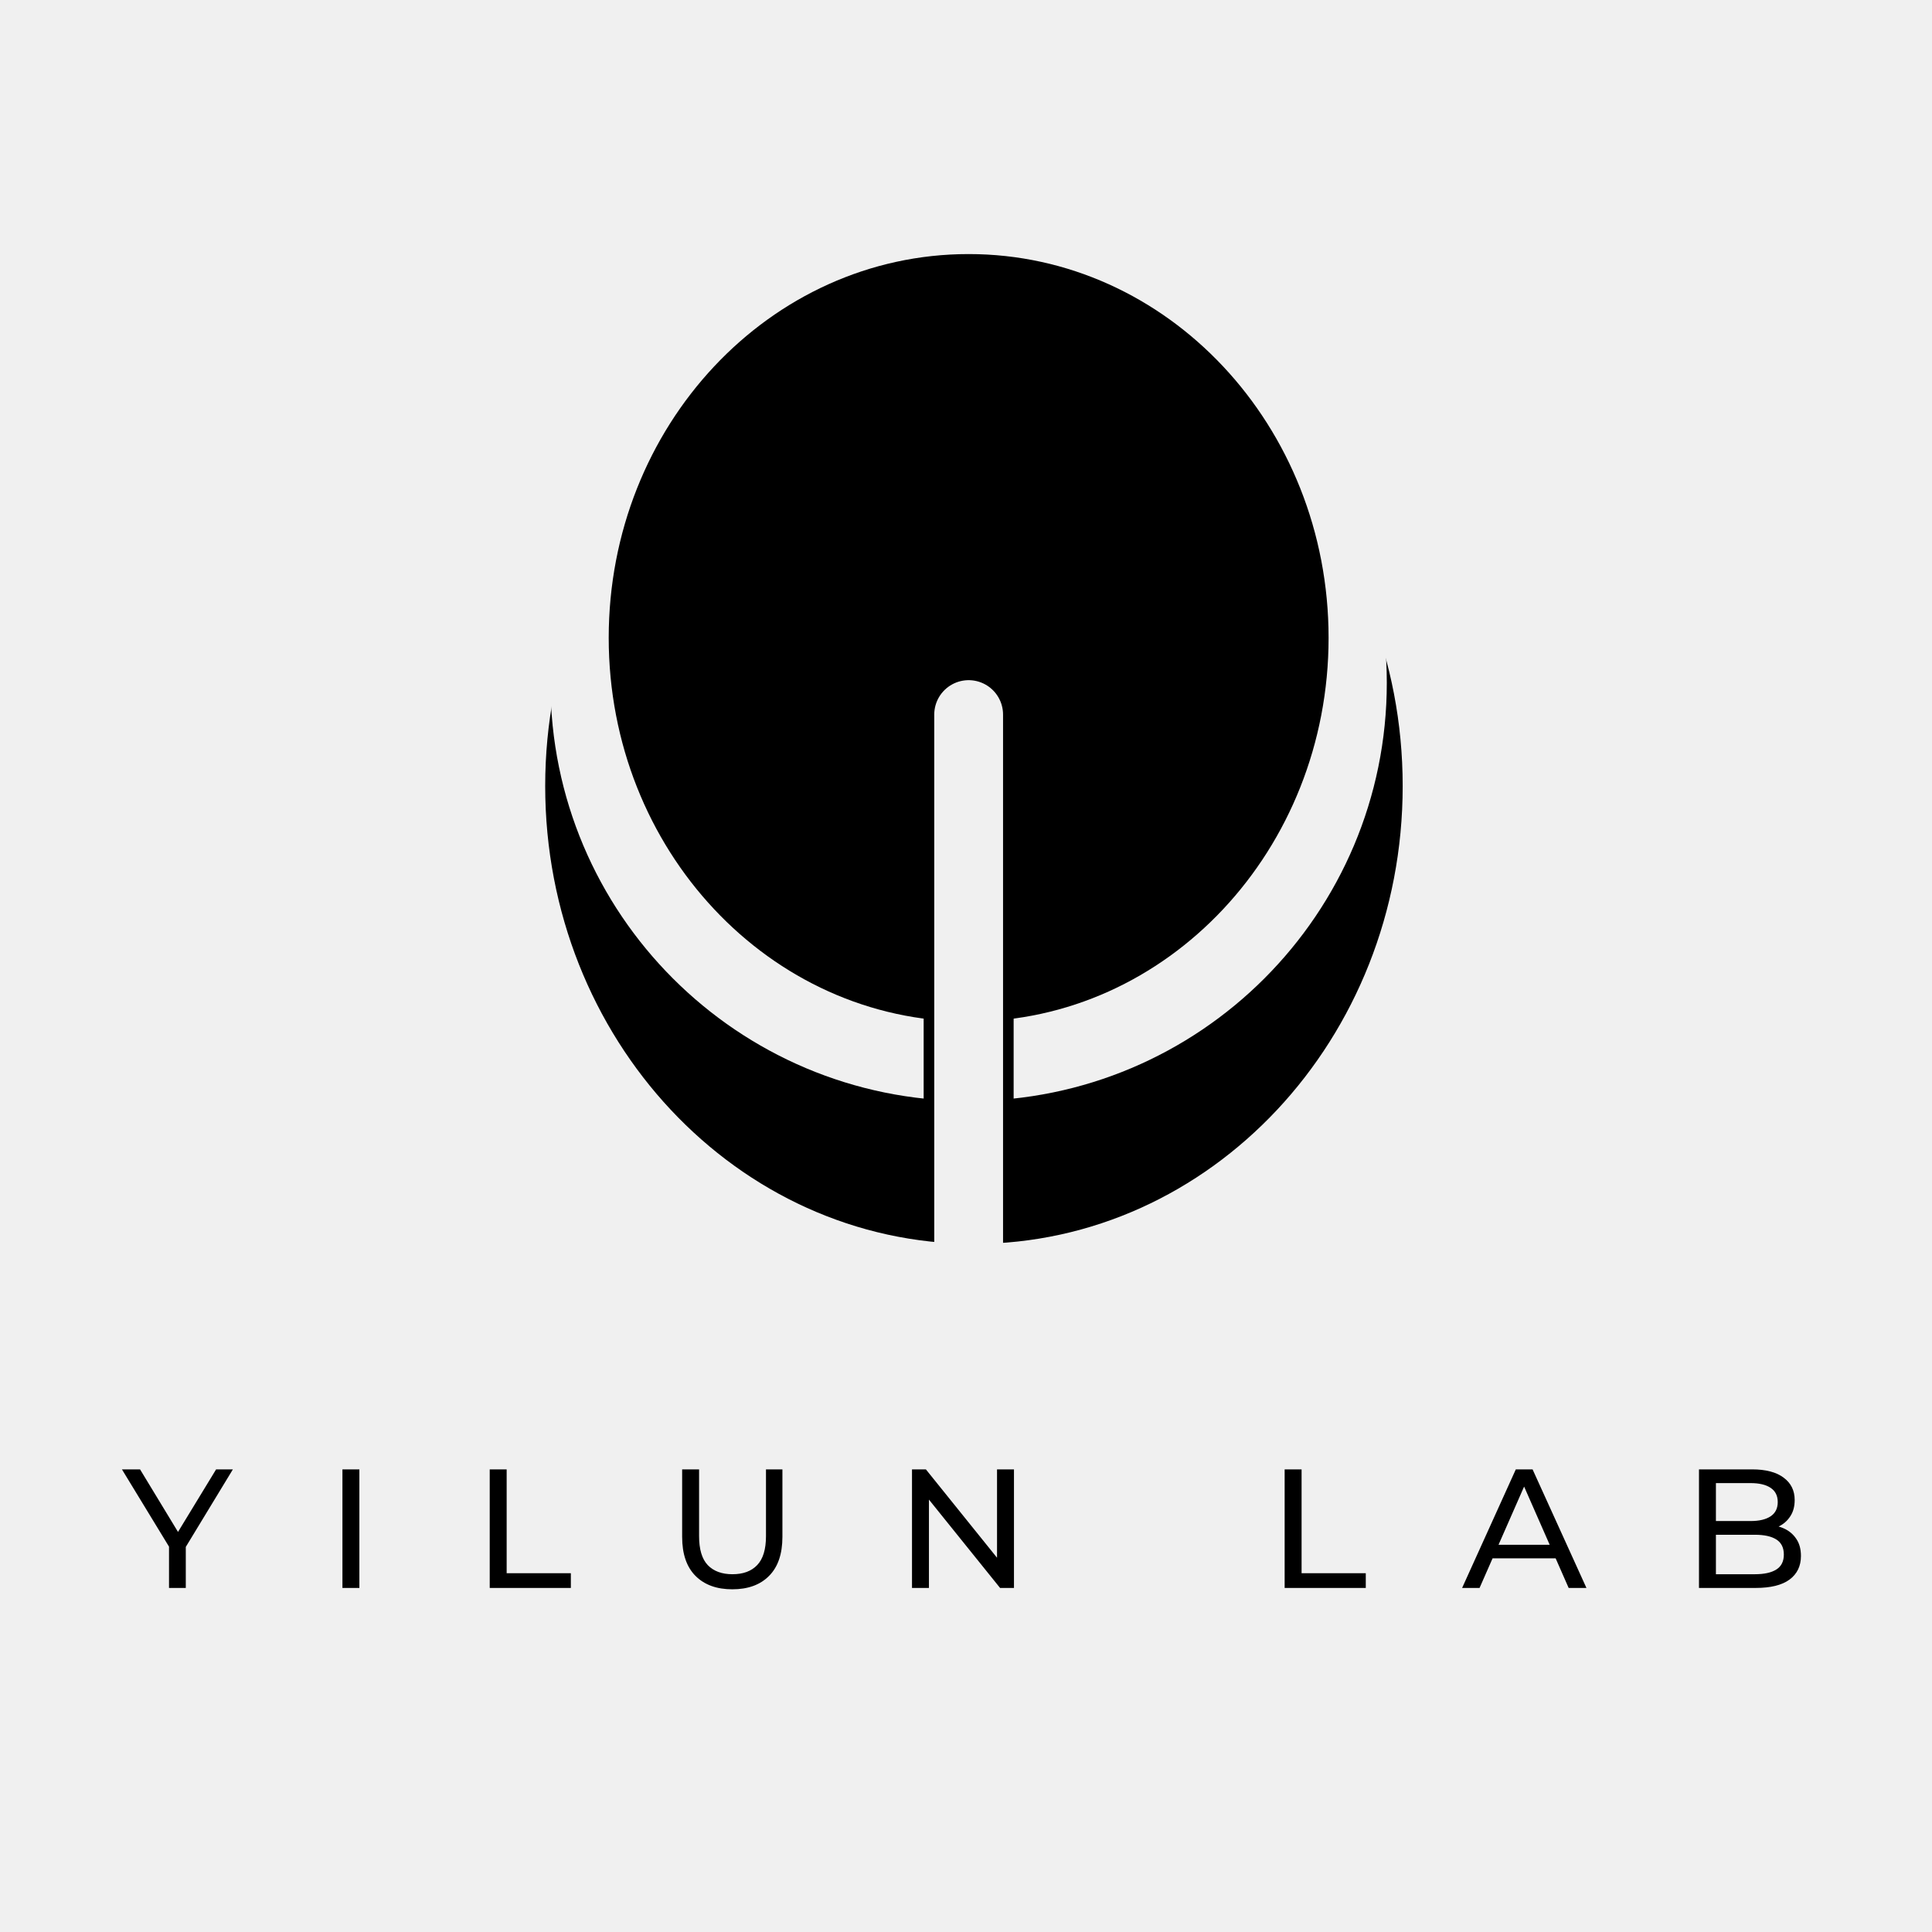
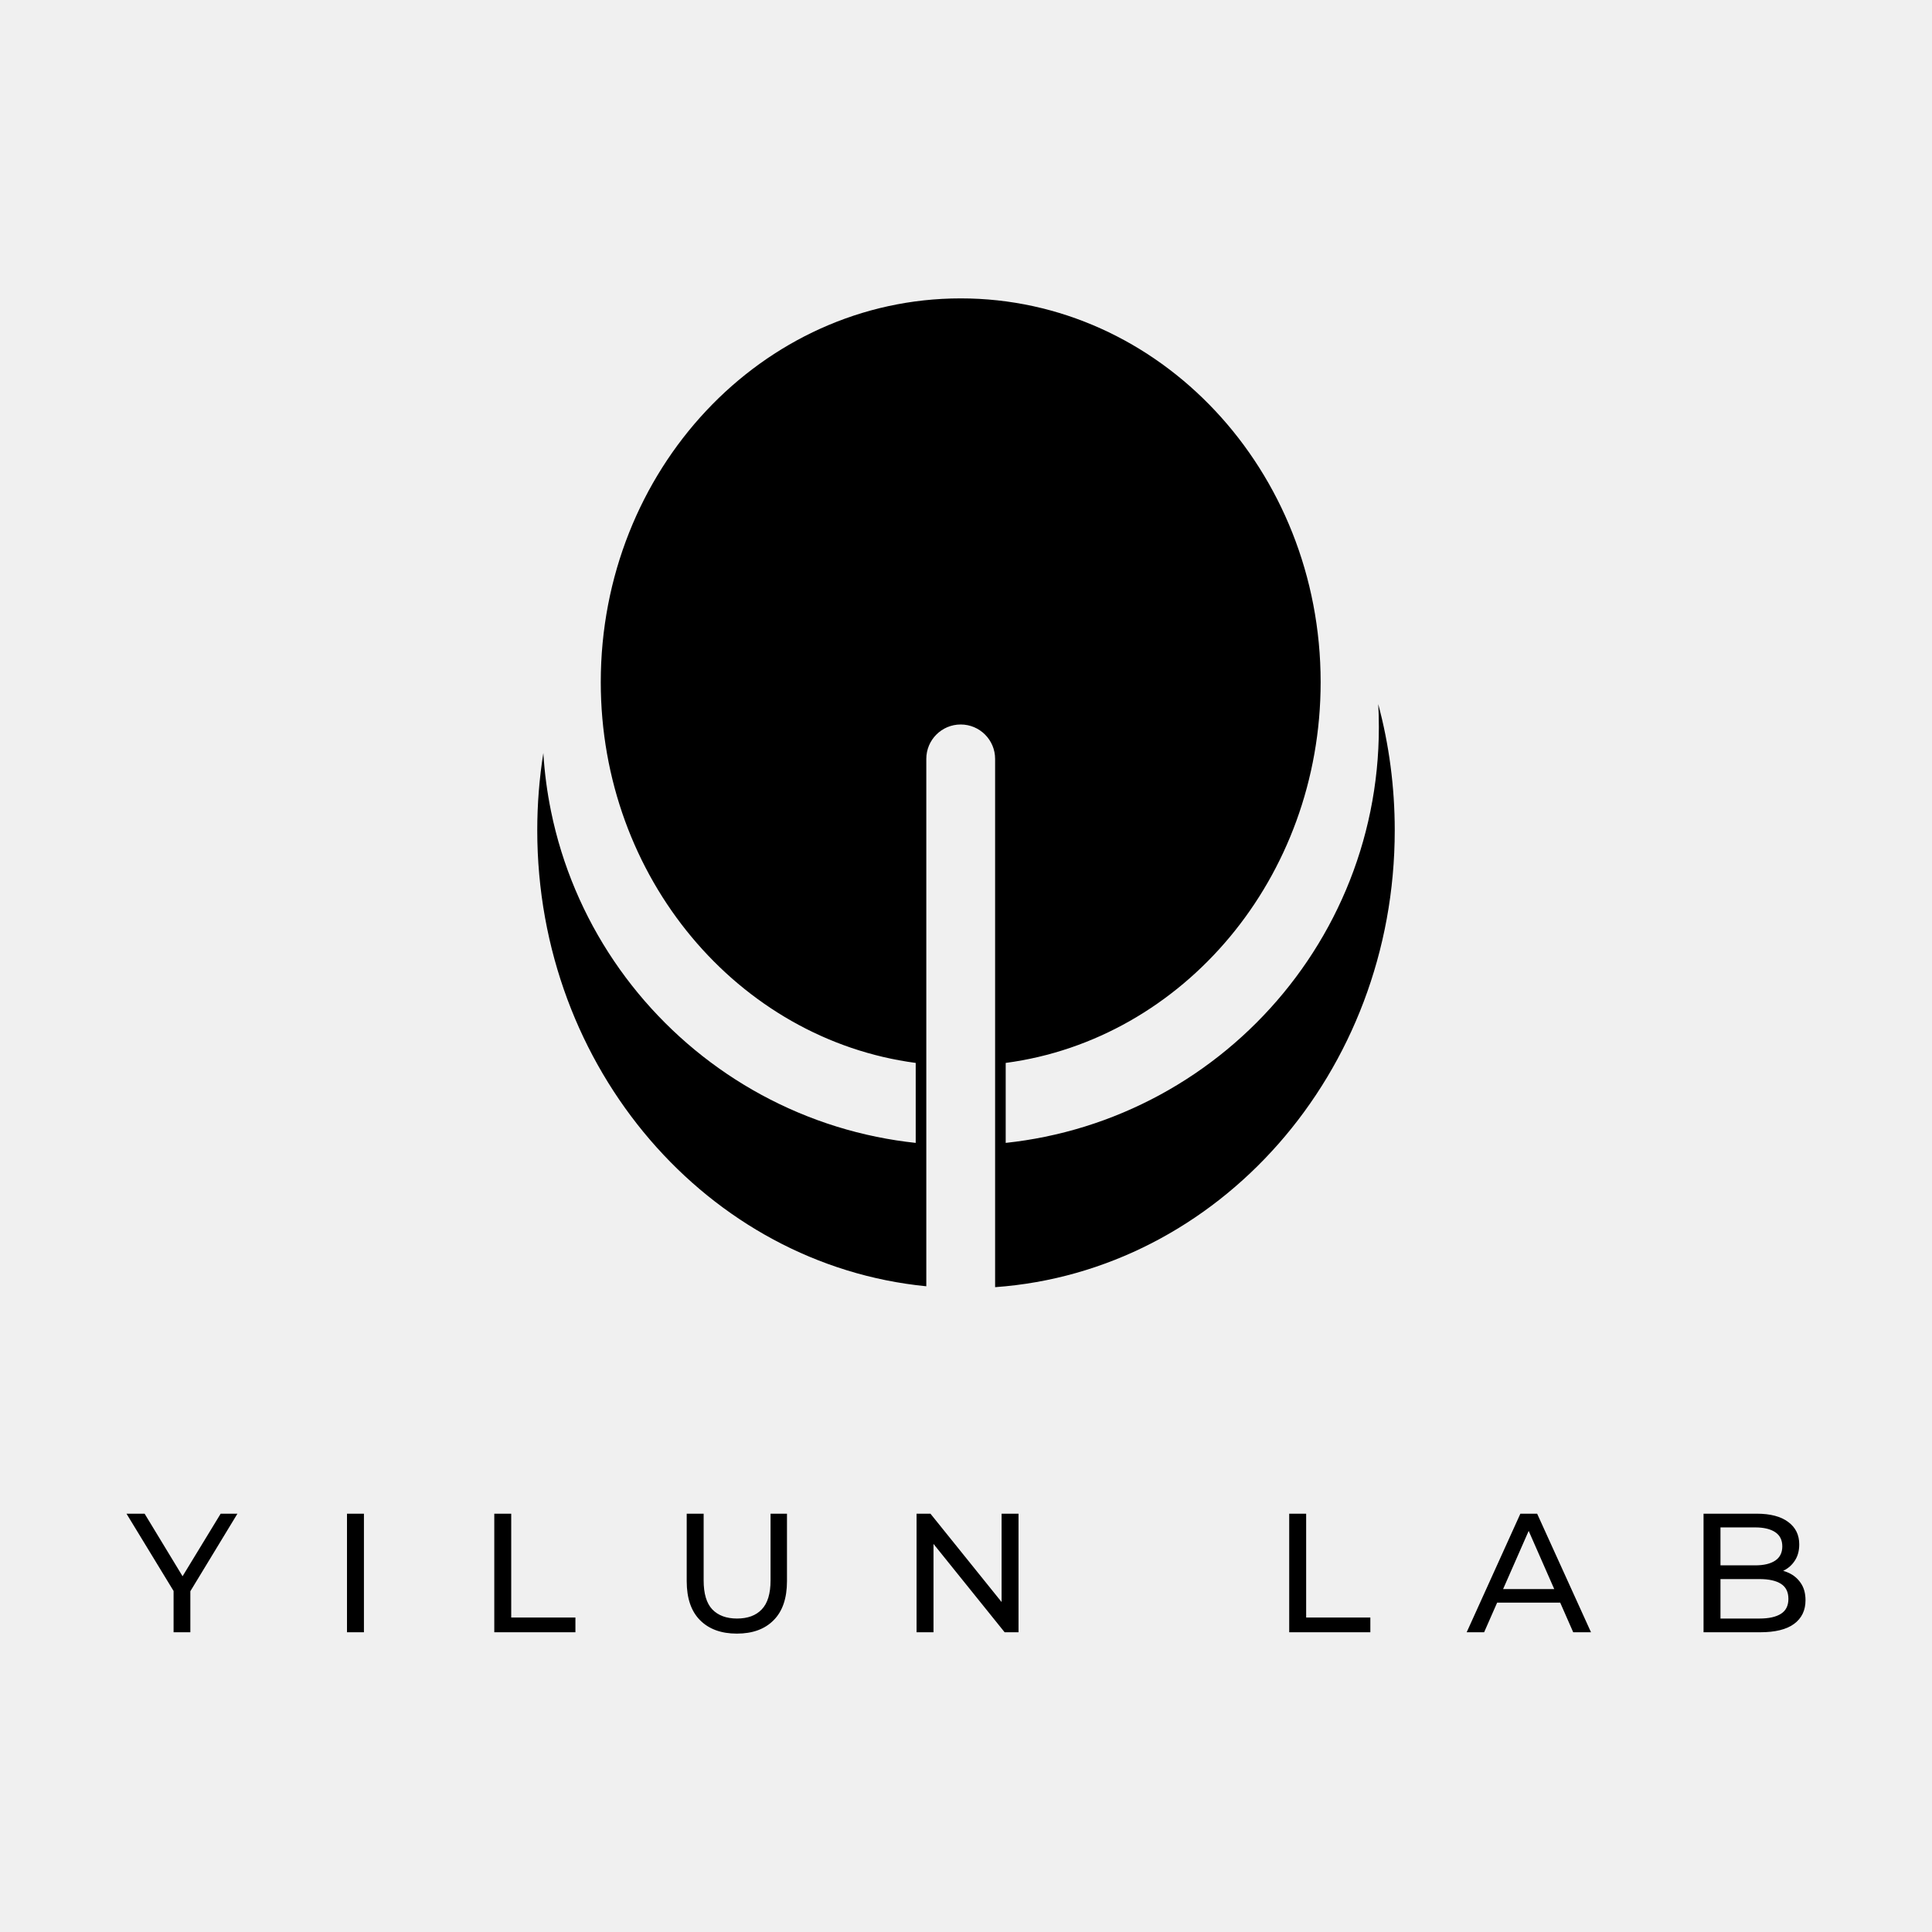
<svg xmlns="http://www.w3.org/2000/svg" width="365" height="365" viewBox="0 0 365 365" fill="none">
-   <g clip-path="url(#clip0_19_443)">
-     <mask id="mask0_19_443" style="mask-type:luminance" maskUnits="userSpaceOnUse" x="23" y="48" width="318" height="253">
-       <mask id="mask1_19_443" style="mask-type:luminance" maskUnits="userSpaceOnUse" x="33" y="-24" width="300" height="300">
-         <path d="M333 -24H33V276H333V-24Z" fill="white" />
-         <path d="M183 201C222.764 201 255 168.764 255 129C255 89.236 222.764 57 183 57C143.236 57 111 89.236 111 129C111 168.764 143.236 201 183 201Z" fill="black" stroke="black" stroke-width="14" />
-       </mask>
-       <g mask="url(#mask1_19_443)">
-         <path d="M184 235C228.735 235 265 196.273 265 148.5C265 100.727 228.735 62 184 62C139.265 62 103 100.727 103 148.5C103 196.273 139.265 235 184 235Z" fill="white" />
-       </g>
-       <path d="M183 102V222" stroke="white" stroke-width="17" stroke-linecap="round" />
-       <path d="M183 193C220.555 193 251 160.541 251 120.5C251 80.459 220.555 48 183 48C145.445 48 115 80.459 115 120.5C115 160.541 145.445 193 183 193Z" fill="white" />
-       <path d="M183 135V235" stroke="black" stroke-width="13" stroke-linecap="round" />
-       <path d="M31.932 300V291.424L32.668 293.408L23.036 277.6H26.46L34.556 290.944H32.7L40.828 277.6H43.996L34.396 293.408L35.1 291.424V300H31.932ZM64.694 300V277.6H67.894V300H64.694ZM92.52 300V277.6H95.72V297.216H107.848V300H92.52ZM138.345 300.256C135.401 300.256 133.086 299.413 131.401 297.728C129.716 296.043 128.873 293.579 128.873 290.336V277.6H132.073V290.208C132.073 292.704 132.617 294.528 133.705 295.68C134.814 296.832 136.372 297.408 138.377 297.408C140.404 297.408 141.961 296.832 143.049 295.68C144.158 294.528 144.713 292.704 144.713 290.208V277.6H147.817V290.336C147.817 293.579 146.974 296.043 145.289 297.728C143.625 299.413 141.31 300.256 138.345 300.256ZM172.298 300V277.6H174.922L189.738 296H188.362V277.6H191.562V300H188.938L174.122 281.6H175.498V300H172.298ZM242.7 300V277.6H245.9V297.216H258.028V300H242.7ZM276.228 300L286.372 277.6H289.54L299.716 300H296.356L287.3 279.392H288.58L279.524 300H276.228ZM280.548 294.4L281.412 291.84H294.02L294.948 294.4H280.548ZM320.977 300V277.6H331.025C333.607 277.6 335.591 278.123 336.977 279.168C338.364 280.192 339.057 281.6 339.057 283.392C339.057 284.608 338.78 285.632 338.225 286.464C337.692 287.296 336.967 287.936 336.049 288.384C335.132 288.832 334.14 289.056 333.073 289.056L333.649 288.096C334.929 288.096 336.06 288.32 337.041 288.768C338.023 289.216 338.801 289.877 339.377 290.752C339.953 291.605 340.241 292.672 340.241 293.952C340.241 295.872 339.516 297.365 338.065 298.432C336.636 299.477 334.503 300 331.665 300H320.977ZM324.177 297.408H331.537C333.308 297.408 334.663 297.109 335.601 296.512C336.54 295.915 337.009 294.976 337.009 293.696C337.009 292.395 336.54 291.445 335.601 290.848C334.663 290.251 333.308 289.952 331.537 289.952H323.889V287.36H330.737C332.359 287.36 333.617 287.061 334.513 286.464C335.409 285.867 335.857 284.971 335.857 283.776C335.857 282.581 335.409 281.685 334.513 281.088C333.617 280.491 332.359 280.192 330.737 280.192H324.177V297.408Z" fill="white" />
-     </mask>
-     <g mask="url(#mask0_19_443)">
-       <path d="M365 0H0V365H365V0Z" fill="black" />
-     </g>
-   </g>
-   <defs>
-     <clipPath id="clip0_19_443">
-       <rect width="365" height="365" fill="white" />
-     </clipPath>
-   </defs>
+   <path d="M181.5 136.872C177.91 136.872 175 139.782 175 143.372V243.006C133.781 238.965 101.5 201.945 101.5 156.872C101.5 151.896 101.894 147.017 102.649 142.271C102.876 145.979 103.361 149.651 104.105 153.286C105.148 158.385 106.684 163.331 108.711 168.124C110.701 172.829 113.129 177.303 115.996 181.546C118.834 185.748 122.049 189.643 125.639 193.233C129.229 196.823 133.124 200.037 137.325 202.876C141.569 205.743 146.043 208.171 150.747 210.161C155.541 212.188 160.487 213.724 165.586 214.767C168.041 215.269 170.512 215.654 173 215.92V200.811C139.456 196.352 113.5 165.844 113.5 128.872C113.5 88.831 143.945 56.372 181.5 56.372C219.055 56.372 249.5 88.831 249.5 128.872C249.5 165.844 223.543 196.351 190 200.811V215.92C192.488 215.654 194.959 215.269 197.414 214.767C202.513 213.724 207.459 212.188 212.252 210.161C216.957 208.171 221.431 205.743 225.674 202.876C229.876 200.037 233.771 196.823 237.361 193.233C240.951 189.643 244.165 185.748 247.004 181.546C249.871 177.303 252.299 172.829 254.289 168.124C256.316 163.331 257.852 158.385 258.895 153.286C259.965 148.057 260.5 142.753 260.5 137.372C260.5 135.917 260.461 134.468 260.383 133.025C262.413 140.6 263.5 148.6 263.5 156.872C263.5 202.671 230.17 240.156 188 243.176V143.372C188 139.782 185.09 136.872 181.5 136.872Z" fill="black" />
+   <path d="M32.793 308.372V299.796L33.529 301.78L23.897 285.972H27.321L35.417 299.316H33.561L41.689 285.972H44.857L35.257 301.78L35.961 299.796V308.372H32.793ZM65.555 308.372V285.972H68.755V308.372H65.555ZM93.382 308.372V285.972H96.582V305.588H108.71V308.372H93.382ZM139.207 308.628C136.263 308.628 133.948 307.785 132.263 306.1C130.578 304.415 129.735 301.951 129.735 298.708V285.972H132.935V298.58C132.935 301.076 133.479 302.9 134.567 304.052C135.676 305.204 137.234 305.78 139.239 305.78C141.266 305.78 142.823 305.204 143.911 304.052C145.02 302.9 145.575 301.076 145.575 298.58V285.972H148.679V298.708C148.679 301.951 147.836 304.415 146.151 306.1C144.487 307.785 142.172 308.628 139.207 308.628ZM173.16 308.372V285.972H175.784L190.6 304.372H189.224V285.972H192.424V308.372H189.8L174.984 289.972H176.36V308.372H173.16ZM243.562 308.372V285.972H246.762V305.588H258.89V308.372H243.562ZM277.09 308.372L287.234 285.972H290.402L300.578 308.372H297.218L288.162 287.764H289.442L280.386 308.372H277.09ZM281.41 302.772L282.274 300.212H294.882L295.81 302.772H281.41ZM321.839 308.372V285.972H331.887C334.469 285.972 336.453 286.495 337.839 287.54C339.226 288.564 339.919 289.972 339.919 291.764C339.919 292.98 339.642 294.004 339.087 294.836C338.554 295.668 337.829 296.308 336.911 296.756C335.994 297.204 335.002 297.428 333.935 297.428L334.511 296.468C335.791 296.468 336.922 296.692 337.903 297.14C338.885 297.588 339.663 298.249 340.239 299.124C340.815 299.977 341.103 301.044 341.103 302.324C341.103 304.244 340.378 305.737 338.927 306.804C337.498 307.849 335.365 308.372 332.527 308.372H321.839ZM325.039 305.78H332.399C334.17 305.78 335.525 305.481 336.463 304.884C337.402 304.287 337.871 303.348 337.871 302.068C337.871 300.767 337.402 299.817 336.463 299.22C335.525 298.623 334.17 298.324 332.399 298.324H324.751V295.732H331.599C333.221 295.732 334.479 295.433 335.375 294.836C336.271 294.239 336.719 293.343 336.719 292.148C336.719 290.953 336.271 290.057 335.375 289.46C334.479 288.863 333.221 288.564 331.599 288.564H325.039V305.78Z" fill="black" />
</svg>
